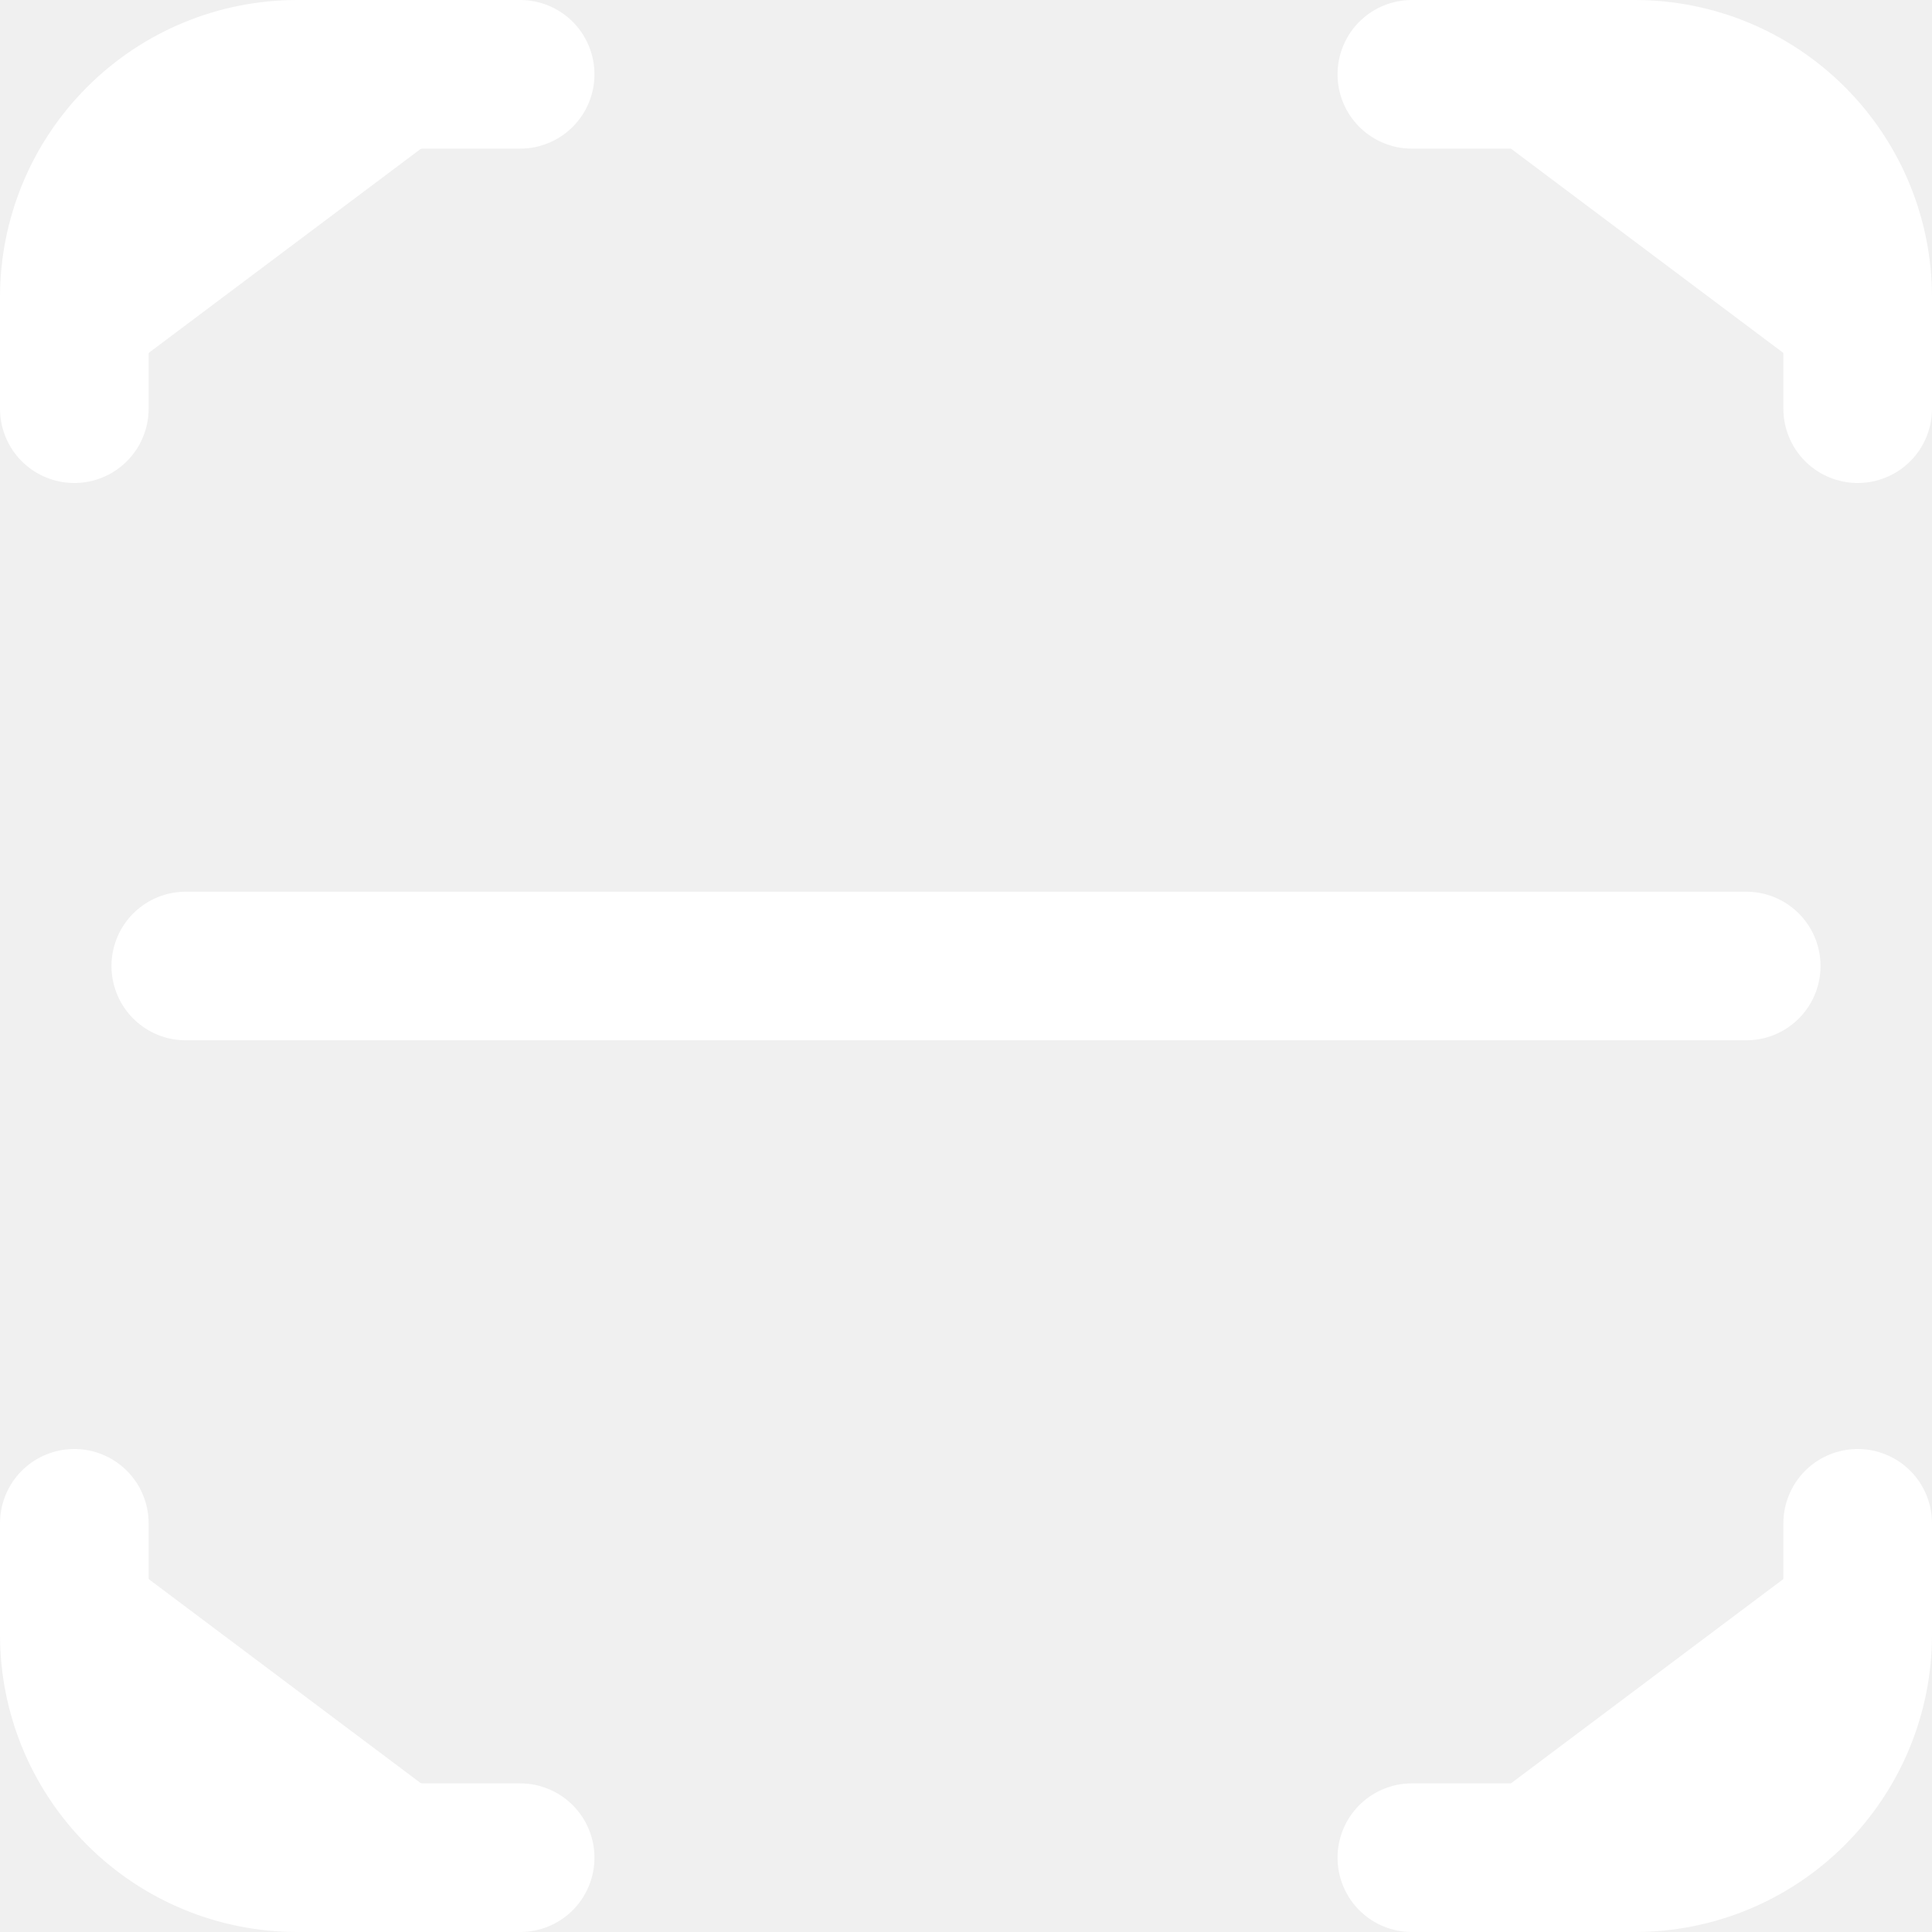
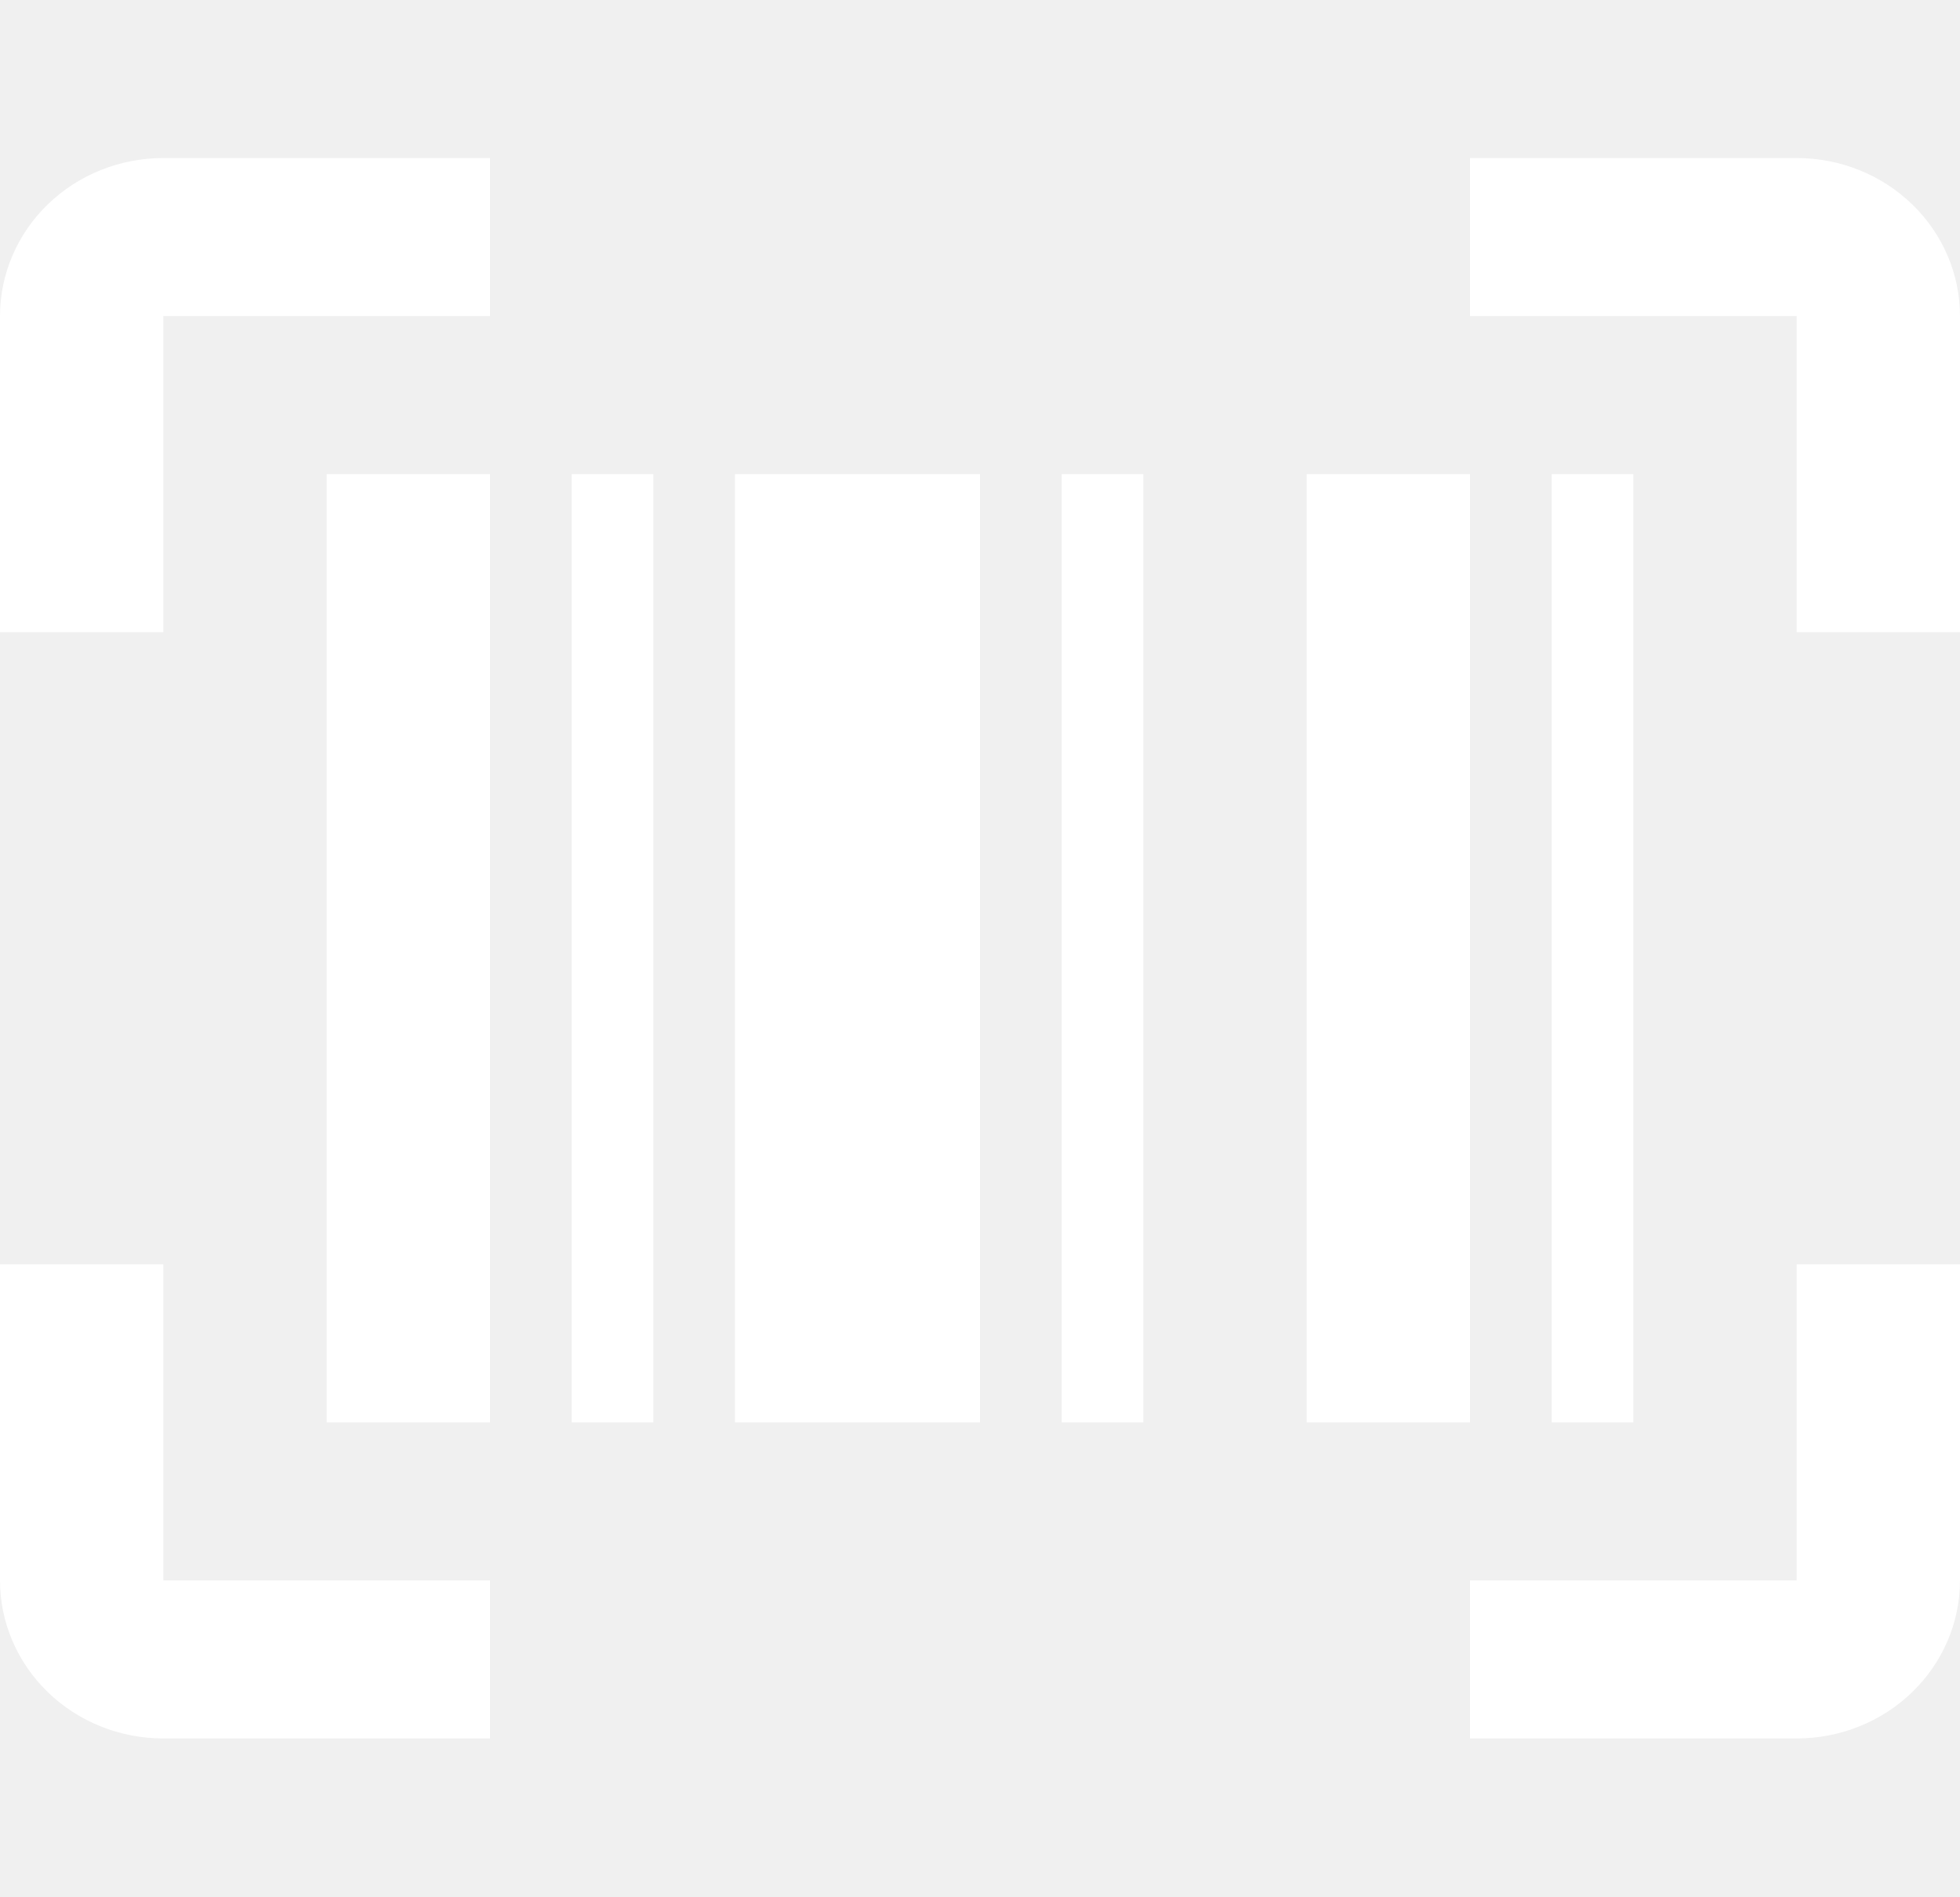
- <svg xmlns="http://www.w3.org/2000/svg" width="26" height="26" viewBox="0 0 26 26" fill="none">
-   <path d="M1 5.5V4C1 3.204 1.316 2.441 1.879 1.879C2.441 1.316 3.204 1 4 1H7M1 20.5V22C1 22.796 1.316 23.559 1.879 24.121C2.441 24.684 3.204 25 4 25H7M19 1H22C22.796 1 23.559 1.316 24.121 1.879C24.684 2.441 25 3.204 25 4V5.5M19 25H22C22.796 25 23.559 24.684 24.121 24.121C24.684 23.559 25 22.796 25 22V20.5M2.5 13H23.5H2.5Z" fill="white" />
-   <path d="M1 5.5V4C1 3.204 1.316 2.441 1.879 1.879C2.441 1.316 3.204 1 4 1H7M1 20.5V22C1 22.796 1.316 23.559 1.879 24.121C2.441 24.684 3.204 25 4 25H7M19 1H22C22.796 1 23.559 1.316 24.121 1.879C24.684 2.441 25 3.204 25 4V5.5M19 25H22C22.796 25 23.559 24.684 24.121 24.121C24.684 23.559 25 22.796 25 22V20.5M2.5 13H23.5" stroke="white" stroke-width="2" stroke-linecap="round" stroke-linejoin="round" />
+ <svg xmlns="http://www.w3.org/2000/svg" width="31" height="30" viewBox="0 0 31 30" fill="none">
+   <path d="M5.167 7.5H7.75V22.5H5.167V7.5ZM9.042 7.5H10.333V22.5H9.042V7.5ZM11.625 7.5H15.5V22.5H11.625V7.5ZM16.792 7.5H18.083V22.5H16.792V7.5ZM20.667 7.5H23.25V22.5H20.667V7.5ZM24.542 7.5H25.833V22.5H24.542V7.5ZM2.583 5V10H0V5C0 4.337 0.272 3.701 0.757 3.232C1.241 2.763 1.898 2.5 2.583 2.5H7.75V5H2.583ZM28.417 2.5C29.102 2.5 29.759 2.763 30.243 3.232C30.728 3.701 31 4.337 31 5V10H28.417V5H23.25V2.5H28.417ZM2.583 20V25H7.75V27.5H2.583C1.898 27.5 1.241 27.237 0.757 26.768C0.272 26.299 0 25.663 0 25V20H2.583ZM28.417 25V20H31V25C31 25.663 30.728 26.299 30.243 26.768C29.759 27.237 29.102 27.5 28.417 27.5H23.25V25H28.417Z" fill="white" />
</svg>
